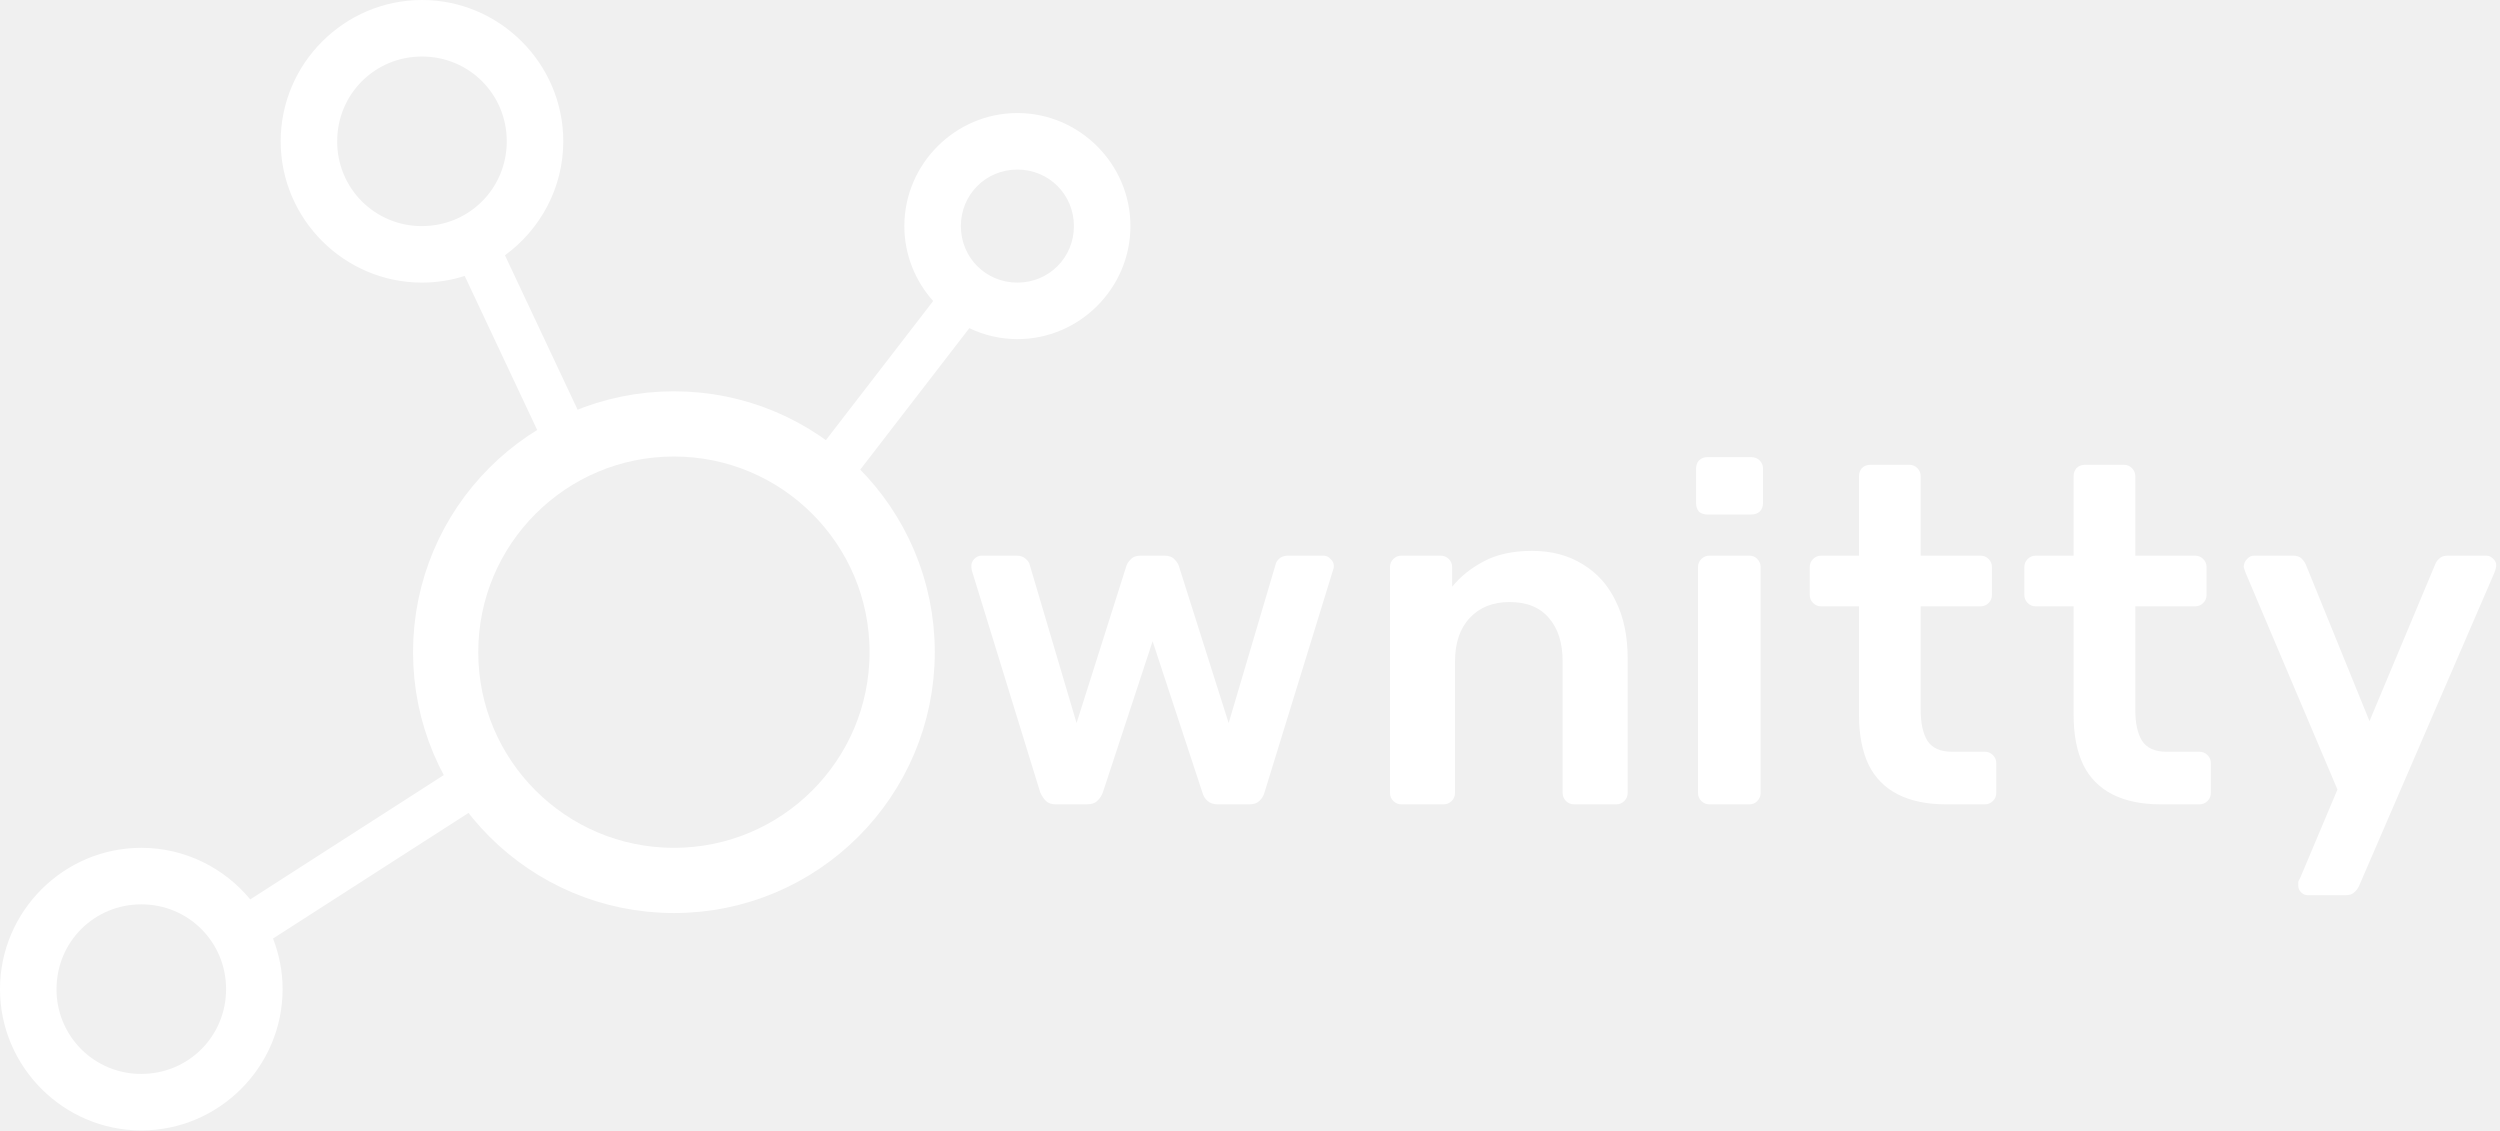
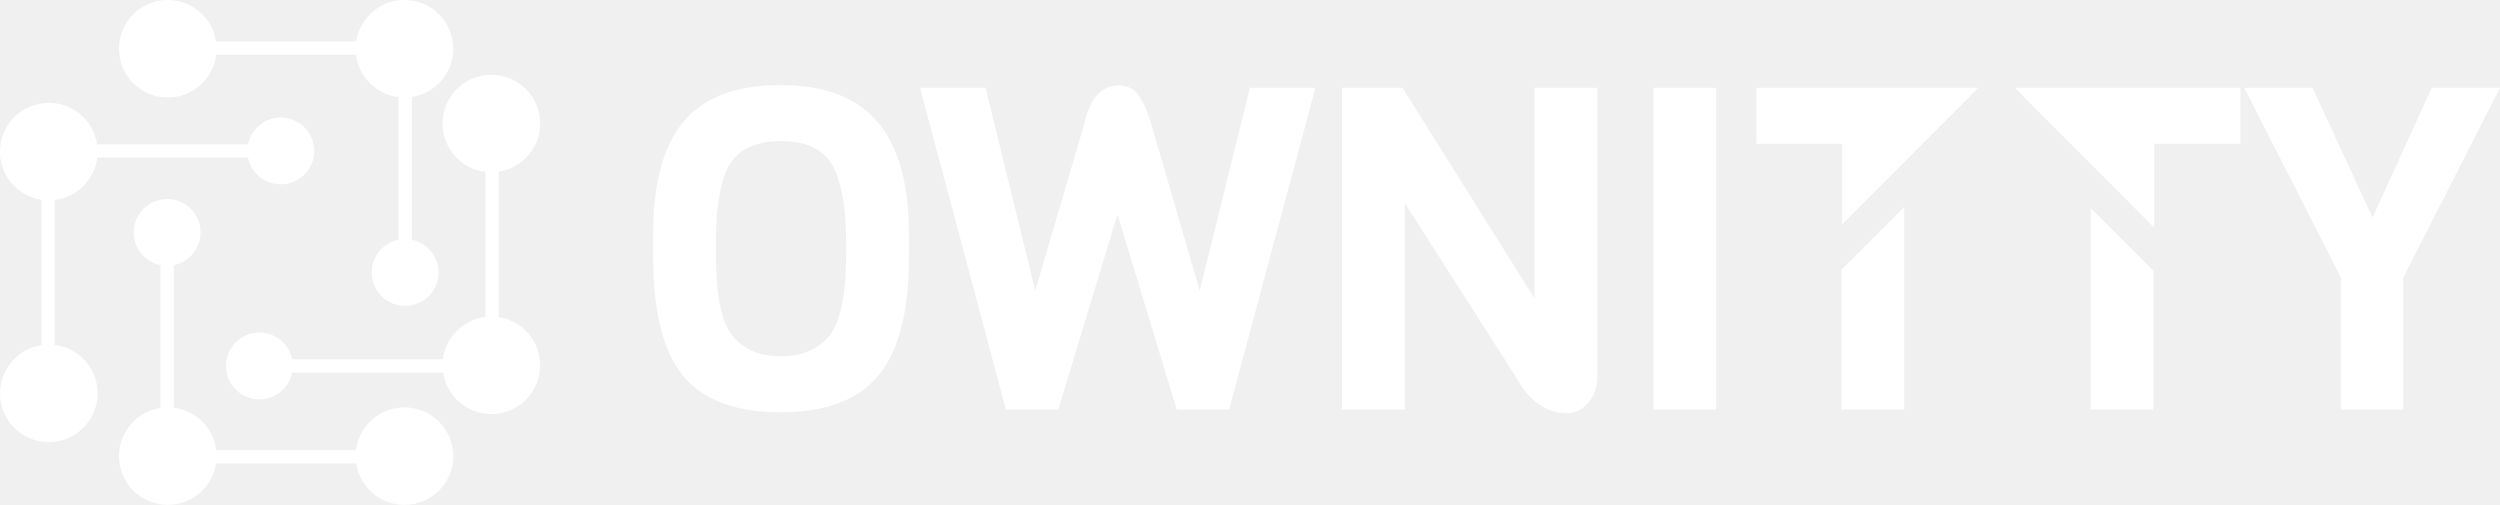
- <svg xmlns="http://www.w3.org/2000/svg" width="115" height="52" viewBox="0 0 115 52" fill="none" version="1.1" id="svg2">
-   <g clip-path="url(#clip0_166_2822)" id="g1">
-     <path d="M19.411 0C15.836 0 12.911 2.926 12.911 6.5C12.911 10.075 15.836 13 19.411 13C20.095 13 20.755 12.892 21.376 12.693L24.796 19.961C20.571 22.623 18.365 27.825 19.724 32.894C19.962 33.78 20.304 34.636 20.742 35.442L11.512 41.372L11.511 41.372C10.316 39.926 8.511 39 6.5 39C2.926 39 0 41.925 0 45.5C0 49.075 2.926 52 6.5 52C10.075 52 13 49.075 13 45.5C13 44.68 12.84 43.896 12.559 43.172L21.894 37.175C24.711 40.683 29.436 42.403 34.053 41.166C40.282 39.497 43.995 33.066 42.326 26.837C41.816 24.926 40.827 23.178 39.453 21.756L44.589 15.096C45.279 15.427 46.035 15.599 46.8 15.6C49.656 15.6 52 13.256 52 10.4C52 7.544 49.656 5.2 46.8 5.2C43.944 5.2 41.6 7.544 41.6 10.4C41.6 11.72 42.104 12.927 42.925 13.847L37.878 20.392C35.122 18.402 31.527 17.618 27.997 18.564C27.533 18.688 27.085 18.842 26.65 19.016L23.228 11.744C24.849 10.558 25.911 8.65 25.911 6.5C25.911 2.926 22.985 0 19.411 0ZM19.411 2.6C21.58 2.6 23.311 4.331 23.311 6.5C23.311 8.669 21.58 10.4 19.411 10.4C18.898 10.403 18.389 10.303 17.915 10.108C17.441 9.913 17.01 9.626 16.647 9.264C16.284 8.901 15.997 8.47 15.802 7.996C15.607 7.521 15.508 7.013 15.511 6.5C15.511 4.331 17.241 2.6 19.411 2.6ZM46.8 7.8C48.251 7.8 49.4 8.949 49.4 10.4C49.4 11.851 48.251 13 46.8 13C45.349 13 44.2 11.851 44.2 10.4C44.2 8.949 45.349 7.8 46.8 7.8ZM31.436 19.471C35.858 19.647 39.847 22.656 41.063 27.148C41.066 27.156 41.068 27.165 41.071 27.174C41.073 27.184 41.075 27.194 41.077 27.205C42.543 32.739 39.251 38.428 33.717 39.91C28.172 41.396 22.466 38.102 20.98 32.558C19.494 27.013 22.79 21.305 28.334 19.819C29.344 19.547 30.39 19.43 31.436 19.471ZM6.5 41.6C8.669 41.6 10.4 43.331 10.4 45.5C10.4 47.669 8.669 49.4 6.5 49.4C5.987 49.403 5.479 49.303 5.004 49.108C4.53 48.913 4.099 48.626 3.736 48.264C3.374 47.901 3.087 47.47 2.892 46.996C2.696 46.521 2.597 46.013 2.6 45.5C2.6 43.331 4.331 41.6 6.5 41.6Z" fill="white" id="path1" />
-     <circle cx="31" cy="30" r="10.5" stroke="white" stroke-width="3" id="circle1" />
-   </g>
-   <path d="M48.576 37C48.371 37 48.217 36.949 48.114 36.846C48.011 36.743 47.923 36.611 47.85 36.45L44.704 26.242C44.689 26.169 44.682 26.103 44.682 26.044C44.682 25.912 44.726 25.802 44.814 25.714C44.917 25.611 45.027 25.56 45.144 25.56H46.772C46.948 25.56 47.087 25.611 47.19 25.714C47.293 25.802 47.351 25.89 47.366 25.978L49.522 33.26L51.81 26.044C51.839 25.941 51.905 25.839 52.008 25.736C52.111 25.619 52.265 25.56 52.47 25.56H53.57C53.775 25.56 53.929 25.619 54.032 25.736C54.135 25.839 54.201 25.941 54.23 26.044L56.518 33.26L58.674 25.978C58.689 25.89 58.74 25.802 58.828 25.714C58.931 25.611 59.07 25.56 59.246 25.56H60.874C61.006 25.56 61.116 25.611 61.204 25.714C61.307 25.802 61.358 25.912 61.358 26.044C61.358 26.103 61.343 26.169 61.314 26.242L58.168 36.45C58.124 36.611 58.043 36.743 57.926 36.846C57.823 36.949 57.669 37 57.464 37H56.034C55.829 37 55.667 36.949 55.55 36.846C55.433 36.743 55.352 36.611 55.308 36.45L53.02 29.498L50.732 36.45C50.673 36.611 50.585 36.743 50.468 36.846C50.365 36.949 50.204 37 49.984 37H48.576ZM64.467 37C64.32 37 64.195 36.949 64.093 36.846C63.99 36.743 63.939 36.619 63.939 36.472V26.088C63.939 25.941 63.99 25.817 64.093 25.714C64.195 25.611 64.32 25.56 64.467 25.56H66.271C66.418 25.56 66.542 25.611 66.645 25.714C66.748 25.817 66.799 25.941 66.799 26.088V26.99C67.18 26.521 67.664 26.132 68.251 25.824C68.852 25.501 69.593 25.34 70.473 25.34C71.368 25.34 72.145 25.545 72.805 25.956C73.465 26.352 73.971 26.917 74.323 27.65C74.689 28.383 74.873 29.263 74.873 30.29V36.472C74.873 36.619 74.822 36.743 74.719 36.846C74.616 36.949 74.492 37 74.345 37H72.409C72.262 37 72.138 36.949 72.035 36.846C71.932 36.743 71.881 36.619 71.881 36.472V30.422C71.881 29.571 71.668 28.904 71.243 28.42C70.832 27.936 70.231 27.694 69.439 27.694C68.676 27.694 68.067 27.936 67.613 28.42C67.158 28.904 66.931 29.571 66.931 30.422V36.472C66.931 36.619 66.879 36.743 66.777 36.846C66.674 36.949 66.549 37 66.403 37H64.467ZM78.635 37C78.489 37 78.364 36.949 78.261 36.846C78.159 36.743 78.107 36.619 78.107 36.472V26.088C78.107 25.941 78.159 25.817 78.261 25.714C78.364 25.611 78.489 25.56 78.635 25.56H80.461C80.623 25.56 80.747 25.611 80.835 25.714C80.938 25.817 80.989 25.941 80.989 26.088V36.472C80.989 36.619 80.938 36.743 80.835 36.846C80.747 36.949 80.623 37 80.461 37H78.635ZM78.547 23.668C78.386 23.668 78.254 23.624 78.151 23.536C78.063 23.433 78.019 23.301 78.019 23.14V21.556C78.019 21.409 78.063 21.285 78.151 21.182C78.254 21.079 78.386 21.028 78.547 21.028H80.549C80.711 21.028 80.843 21.079 80.945 21.182C81.048 21.285 81.099 21.409 81.099 21.556V23.14C81.099 23.301 81.048 23.433 80.945 23.536C80.843 23.624 80.711 23.668 80.549 23.668H78.547ZM89.518 37C88.638 37 87.897 36.846 87.296 36.538C86.695 36.23 86.248 35.775 85.954 35.174C85.661 34.558 85.514 33.795 85.514 32.886V27.892H83.776C83.629 27.892 83.505 27.841 83.402 27.738C83.299 27.635 83.248 27.511 83.248 27.364V26.088C83.248 25.941 83.299 25.817 83.402 25.714C83.505 25.611 83.629 25.56 83.776 25.56H85.514V21.908C85.514 21.761 85.558 21.637 85.646 21.534C85.749 21.431 85.881 21.38 86.042 21.38H87.824C87.971 21.38 88.096 21.431 88.198 21.534C88.301 21.637 88.352 21.761 88.352 21.908V25.56H91.102C91.249 25.56 91.374 25.611 91.476 25.714C91.579 25.817 91.63 25.941 91.63 26.088V27.364C91.63 27.511 91.579 27.635 91.476 27.738C91.374 27.841 91.249 27.892 91.102 27.892H88.352V32.666C88.352 33.267 88.455 33.737 88.66 34.074C88.88 34.411 89.254 34.58 89.782 34.58H91.3C91.447 34.58 91.572 34.631 91.674 34.734C91.777 34.837 91.828 34.961 91.828 35.108V36.472C91.828 36.619 91.777 36.743 91.674 36.846C91.572 36.949 91.447 37 91.3 37H89.518ZM99.39 37C98.51 37 97.769 36.846 97.168 36.538C96.567 36.23 96.119 35.775 95.826 35.174C95.532 34.558 95.386 33.795 95.386 32.886V27.892H93.648C93.501 27.892 93.376 27.841 93.274 27.738C93.171 27.635 93.12 27.511 93.12 27.364V26.088C93.12 25.941 93.171 25.817 93.274 25.714C93.376 25.611 93.501 25.56 93.648 25.56H95.386V21.908C95.386 21.761 95.43 21.637 95.518 21.534C95.621 21.431 95.752 21.38 95.914 21.38H97.696C97.843 21.38 97.967 21.431 98.07 21.534C98.172 21.637 98.224 21.761 98.224 21.908V25.56H100.974C101.12 25.56 101.245 25.611 101.348 25.714C101.45 25.817 101.502 25.941 101.502 26.088V27.364C101.502 27.511 101.45 27.635 101.348 27.738C101.245 27.841 101.12 27.892 100.974 27.892H98.224V32.666C98.224 33.267 98.326 33.737 98.532 34.074C98.752 34.411 99.126 34.58 99.654 34.58H101.172C101.318 34.58 101.443 34.631 101.546 34.734C101.648 34.837 101.7 34.961 101.7 35.108V36.472C101.7 36.619 101.648 36.743 101.546 36.846C101.443 36.949 101.318 37 101.172 37H99.39ZM106.159 41.18C106.042 41.18 105.939 41.136 105.851 41.048C105.763 40.96 105.719 40.857 105.719 40.74C105.719 40.681 105.719 40.623 105.719 40.564C105.734 40.52 105.763 40.461 105.807 40.388L107.523 36.318L103.299 26.352C103.241 26.205 103.211 26.103 103.211 26.044C103.226 25.912 103.277 25.802 103.365 25.714C103.453 25.611 103.563 25.56 103.695 25.56H105.477C105.653 25.56 105.785 25.604 105.873 25.692C105.961 25.78 106.027 25.875 106.071 25.978L108.997 33.172L112.011 25.978C112.055 25.861 112.121 25.765 112.209 25.692C112.297 25.604 112.429 25.56 112.605 25.56H114.365C114.483 25.56 114.585 25.604 114.673 25.692C114.776 25.78 114.827 25.883 114.827 26C114.827 26.088 114.798 26.205 114.739 26.352L108.513 40.762C108.455 40.879 108.381 40.975 108.293 41.048C108.205 41.136 108.073 41.18 107.897 41.18H106.159Z" fill="white" id="path2" />
-   <defs id="defs2">
-     <clipPath id="clip0_166_2822">
-       <rect width="52" height="52" fill="white" id="rect2" />
-     </clipPath>
-   </defs>
+ <svg xmlns="http://www.w3.org/2000/svg" width="708.11" height="143" viewBox="0 0 708.11 143" fill="none" version="1.1" id="svg13">
+   <defs id="defs13" />
+   <path d="m 128.384,13.808 c 0,6.919 -5.094,12.649 -11.74,13.653 v 40.445 c 4.321,0.876 7.574,4.693 7.574,9.269 0,5.223 -4.239,9.457 -9.468,9.457 -5.229,0 -9.468,-4.234 -9.468,-9.457 0,-4.576 3.253,-8.393 7.574,-9.269 V 27.512 c -6.271,-0.77 -11.243,-5.736 -12.014,-12.001 H 61.247 C 60.408,22.333 54.586,27.616 47.528,27.616 39.894,27.616 33.705,21.434 33.705,13.808 33.705,6.182 39.894,0 47.528,0 54.455,0 60.191,5.089 61.196,11.728 h 39.698 C 101.898,5.089 107.634,0 114.561,0 c 7.634,0 13.823,6.182 13.823,13.808 z" fill="#ffffff" id="path1" />
+   <path d="m 139.177,21.185 c -7.634,0 -13.823,6.182 -13.823,13.808 0,7.05 5.289,12.866 12.119,13.705 v 41.065 c -6.272,0.77 -11.244,5.737 -12.015,12.002 H 82.749 c -0.878,-4.317 -4.698,-7.567 -9.279,-7.567 -5.229,0 -9.468,4.235 -9.468,9.458 0,5.223 4.239,9.458 9.468,9.458 4.581,0 8.401,-3.249 9.279,-7.566 h 42.761 c 1.004,6.638 6.741,11.727 13.667,11.727 7.634,0 13.823,-6.182 13.823,-13.808 0,-6.919 -5.094,-12.649 -11.74,-13.653 V 48.646 C 147.906,47.643 153,41.912 153,34.993 153,27.367 146.811,21.185 139.177,21.185 Z" fill="#ffffff" id="path2" />
+   <path d="m 15.527,56.642 c 6.272,-0.77 11.244,-5.737 12.015,-12.002 h 42.709 c 0.878,4.317 4.698,7.566 9.279,7.566 5.229,0 9.468,-4.234 9.468,-9.457 0,-5.224 -4.239,-9.458 -9.468,-9.458 -4.581,0 -8.401,3.249 -9.279,7.566 H 27.49 C 26.486,34.218 20.749,29.13 13.823,29.13 6.189,29.13 0,35.312 0,42.938 0,49.857 5.094,55.587 11.74,56.59 V 97.759 C 5.094,98.762 0,104.493 0,111.411 c 0,7.626 6.189,13.809 13.823,13.809 7.634,0 13.823,-6.183 13.823,-13.809 0,-7.049 -5.289,-12.865 -12.119,-13.704 z" fill="#ffffff" id="path3" />
+   <path d="m 61.247,127.489 h 39.595 c 0.839,-6.822 6.661,-12.105 13.719,-12.105 7.634,0 13.823,6.182 13.823,13.808 0,7.626 -6.189,13.808 -13.823,13.808 -6.927,0 -12.663,-5.089 -13.667,-11.728 H 61.196 C 60.191,137.911 54.455,143 47.528,143 c -7.634,0 -13.823,-6.182 -13.823,-13.808 0,-6.919 5.095,-12.649 11.741,-13.653 V 75.094 c -4.322,-0.876 -7.575,-4.693 -7.575,-9.269 0,-5.223 4.239,-9.457 9.468,-9.457 5.229,0 9.468,4.234 9.468,9.457 0,4.576 -3.253,8.393 -7.574,9.269 v 40.393 c 6.271,0.771 11.243,5.737 12.014,12.002 z" fill="#ffffff" id="path4" />
+   <path d="m 257.448,66.208 v 6.912 c 0,15.274 -2.901,26.368 -8.704,33.28 -5.717,6.912 -14.933,10.368 -27.648,10.368 -12.715,0 -21.931,-3.456 -27.648,-10.368 C 187.816,99.488 185,88.266 185,72.736 V 66.08 c 0,-14.166 2.859,-24.704 8.576,-31.616 5.803,-6.912 14.933,-10.368 27.392,-10.368 12.544,0 21.76,3.498 27.648,10.496 5.888,6.997 8.832,17.536 8.832,31.616 z m -17.792,6.528 V 68 c 0,-8.192 -1.024,-14.72 -3.072,-19.584 -2.389,-5.632 -7.509,-8.448 -15.36,-8.448 -7.936,0 -13.099,2.816 -15.488,8.448 -1.963,4.608 -2.944,11.136 -2.944,19.584 v 4.736 c 0,11.008 1.536,18.432 4.608,22.272 1.195,1.621 2.944,3.029 5.248,4.224 2.389,1.109 5.205,1.664 8.448,1.664 3.328,0 6.144,-0.555 8.448,-1.664 2.304,-1.11 4.096,-2.475 5.376,-4.096 1.28,-1.622 2.261,-3.755 2.944,-6.4 1.195,-4.182 1.792,-9.515 1.792,-16 z" fill="#ffffff" id="path5" />
+   <path d="M 372.591,24.864 348.143,116 H 333.295 L 316.527,60.704 299.759,116 h -14.848 l -24.32,-91.136 h 18.56 l 14.08,57.472 13.952,-47.488 c 1.536,-7.083 4.779,-10.624 9.728,-10.624 2.475,0 4.352,0.938 5.632,2.816 1.28,1.792 2.432,4.394 3.456,7.808 l 13.824,47.488 14.208,-57.472 z" fill="#ffffff" id="path6" />
+   <path d="m 452.427,24.864 v 81.92 c 0,2.816 -0.853,5.248 -2.56,7.296 -1.707,1.962 -3.712,2.944 -6.016,2.944 -5.888,0 -10.709,-3.414 -14.464,-10.24 L 397.899,57.504 V 116 H 380.107 V 24.864 h 17.152 l 37.376,59.648 V 24.864 Z" fill="#ffffff" id="path7" />
+   <path d="M 486.119,116 H 468.327 V 24.864 h 17.792 z" fill="#ffffff" id="path8" />
+   <path d="m 551.266,34 -0.5,0.5 -0.5,0.5 -1,1 -1.5,1.5 -3.239,3.236 L 521.791,63.5 V 40.736 h -24.32 V 24.864 h 62.795 l -3,3.136 z" fill="#ffffff" id="path9" />
+   <path d="M 634.6,40.736 H 610.148 V 64.5 l -8.382,-8.5 -7,-7 -5.5,-5.5 -3,-3 -1.5,-1.5 -1.5,-1.5 -2.5,-2.5 -2,-2 -3,-3 -5,-5.136 H 634.6 Z" fill="#ffffff" id="path10" />
+   <path d="m 708.11,24.864 -27.4,53.76 V 116 H 663.05 V 78.624 l -27.39,-53.76 h 19.33 L 672.01,61.6 688.78,24.864 Z" fill="#ffffff" id="path11" />
+   <path d="M 539.361,58.605 V 116 H 521.569 V 76.406 Z" fill="#ffffff" id="path12" />
+   <path d="M 609.926,76.715 V 116 H 592.134 V 58.921 l 4.632,4.579 4.5,4.5 z" fill="#ffffff" id="path13" />
</svg>
